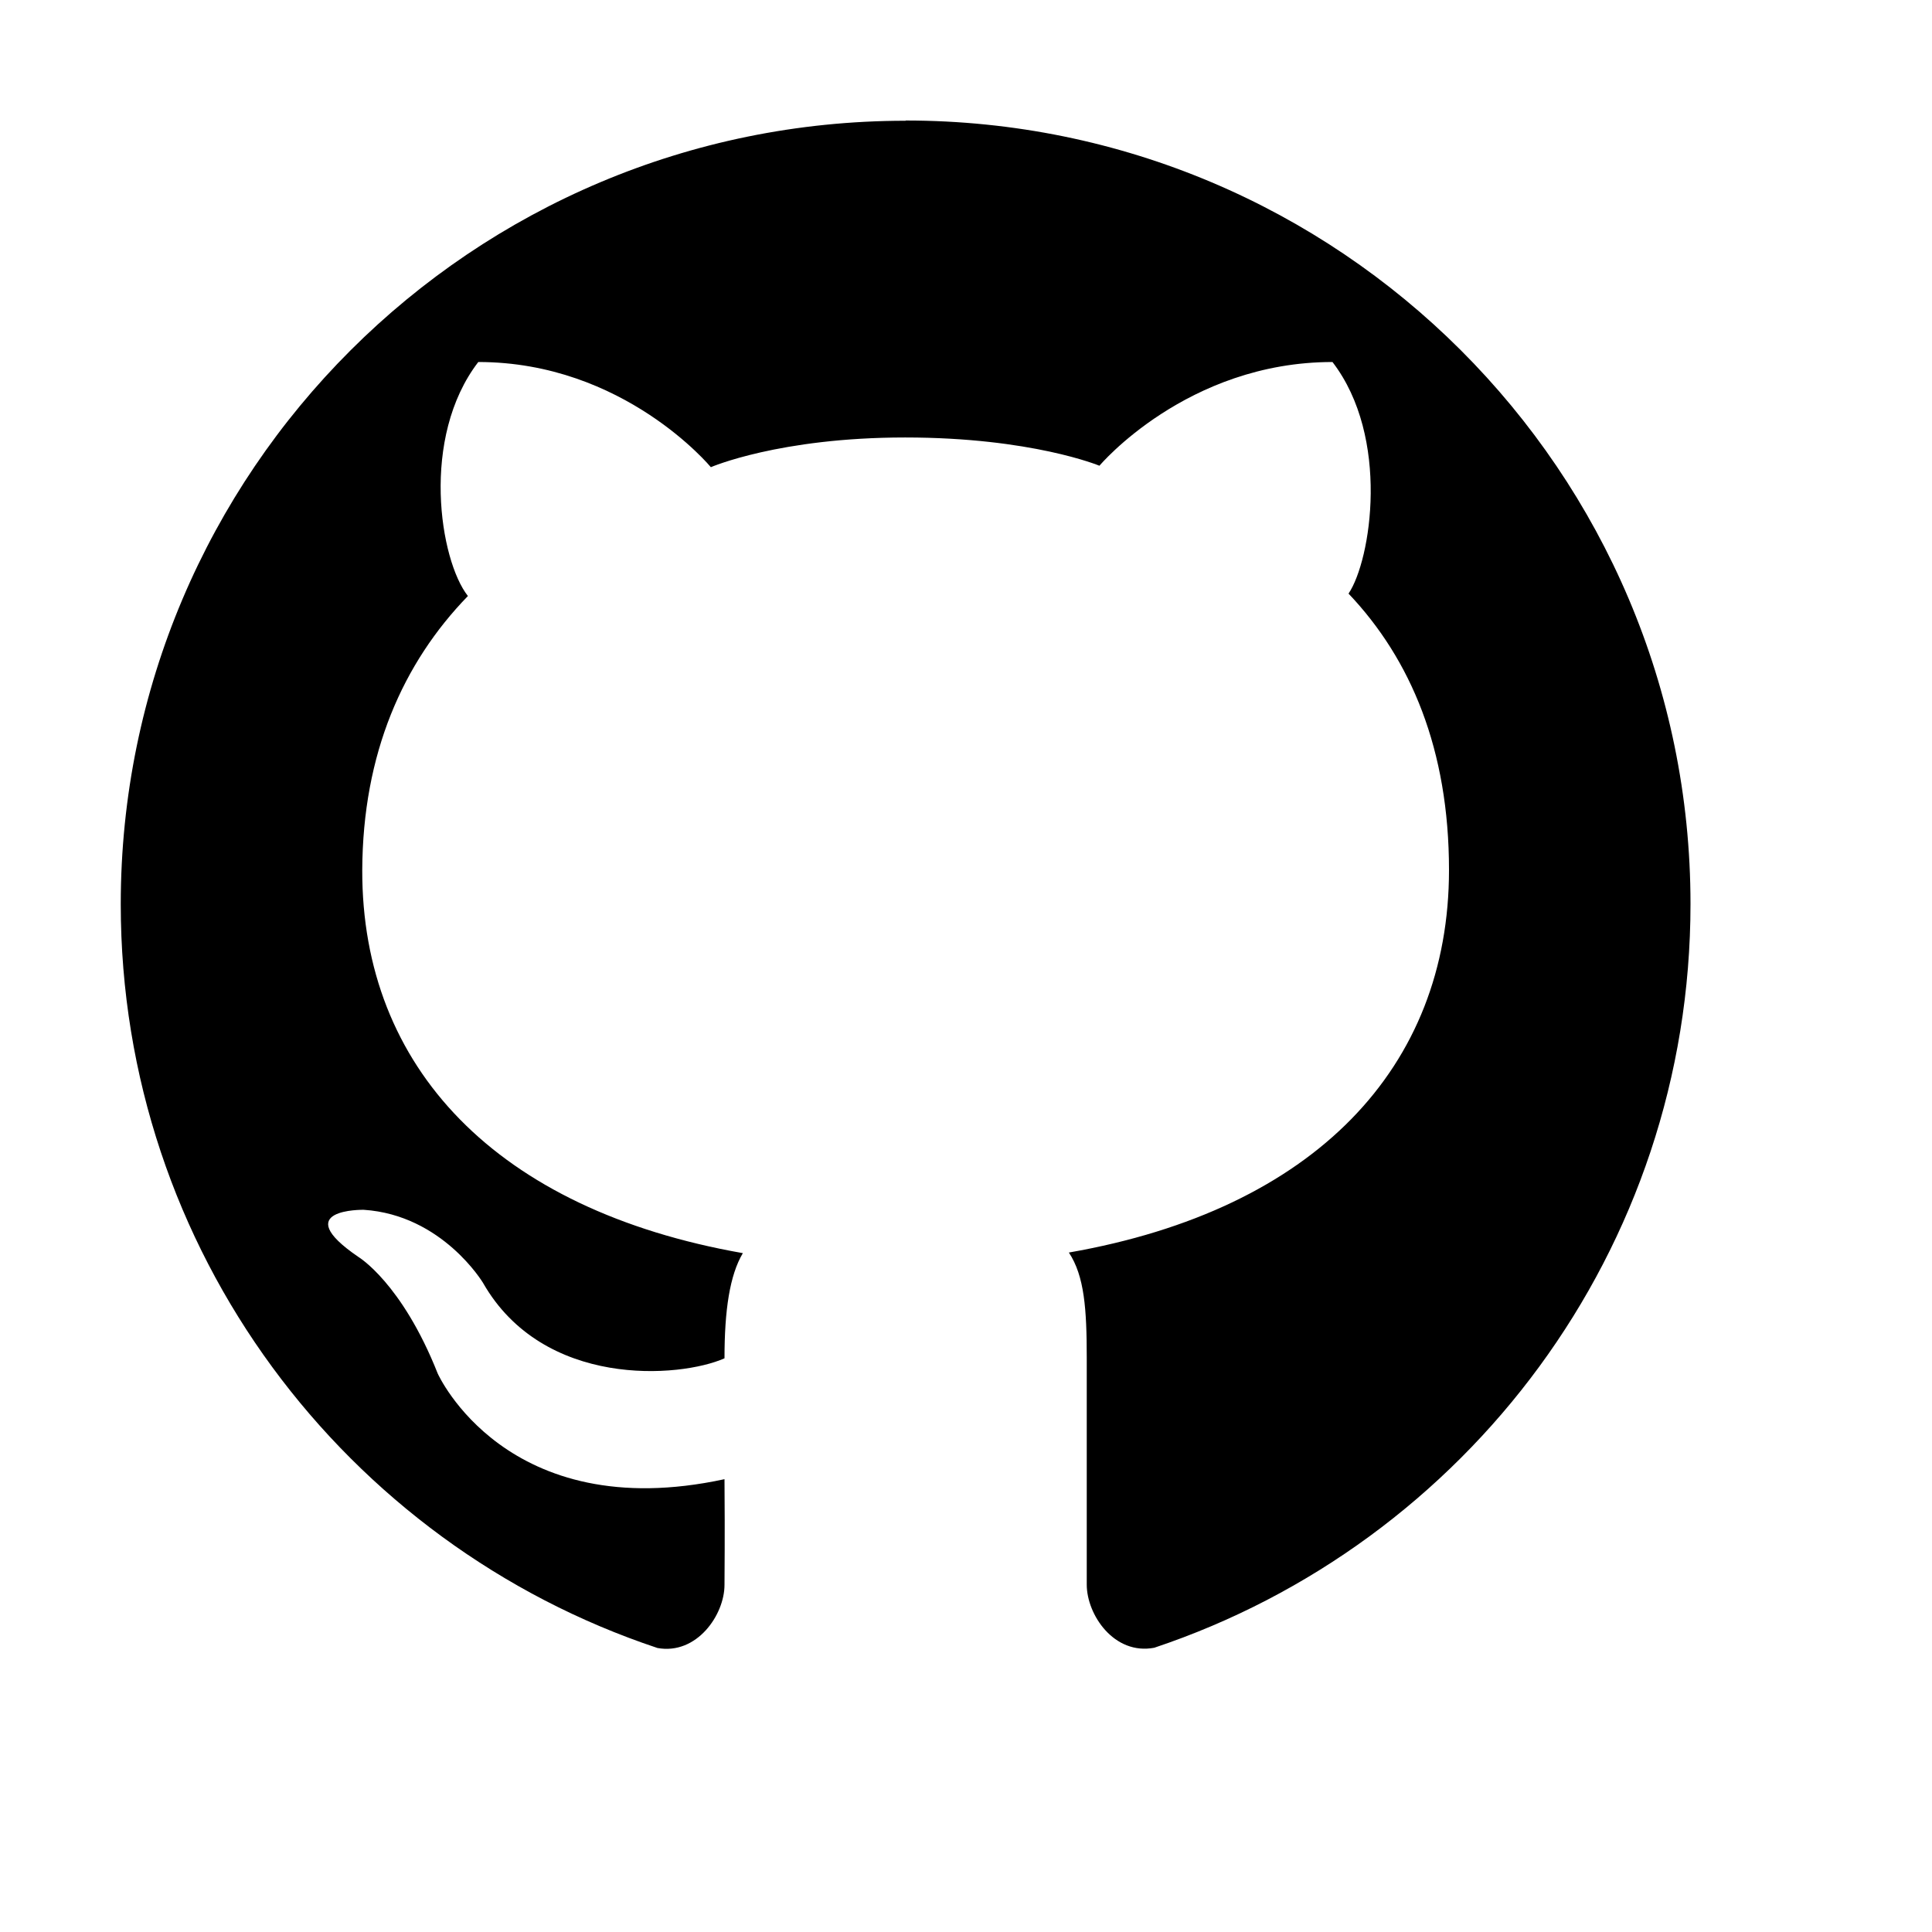
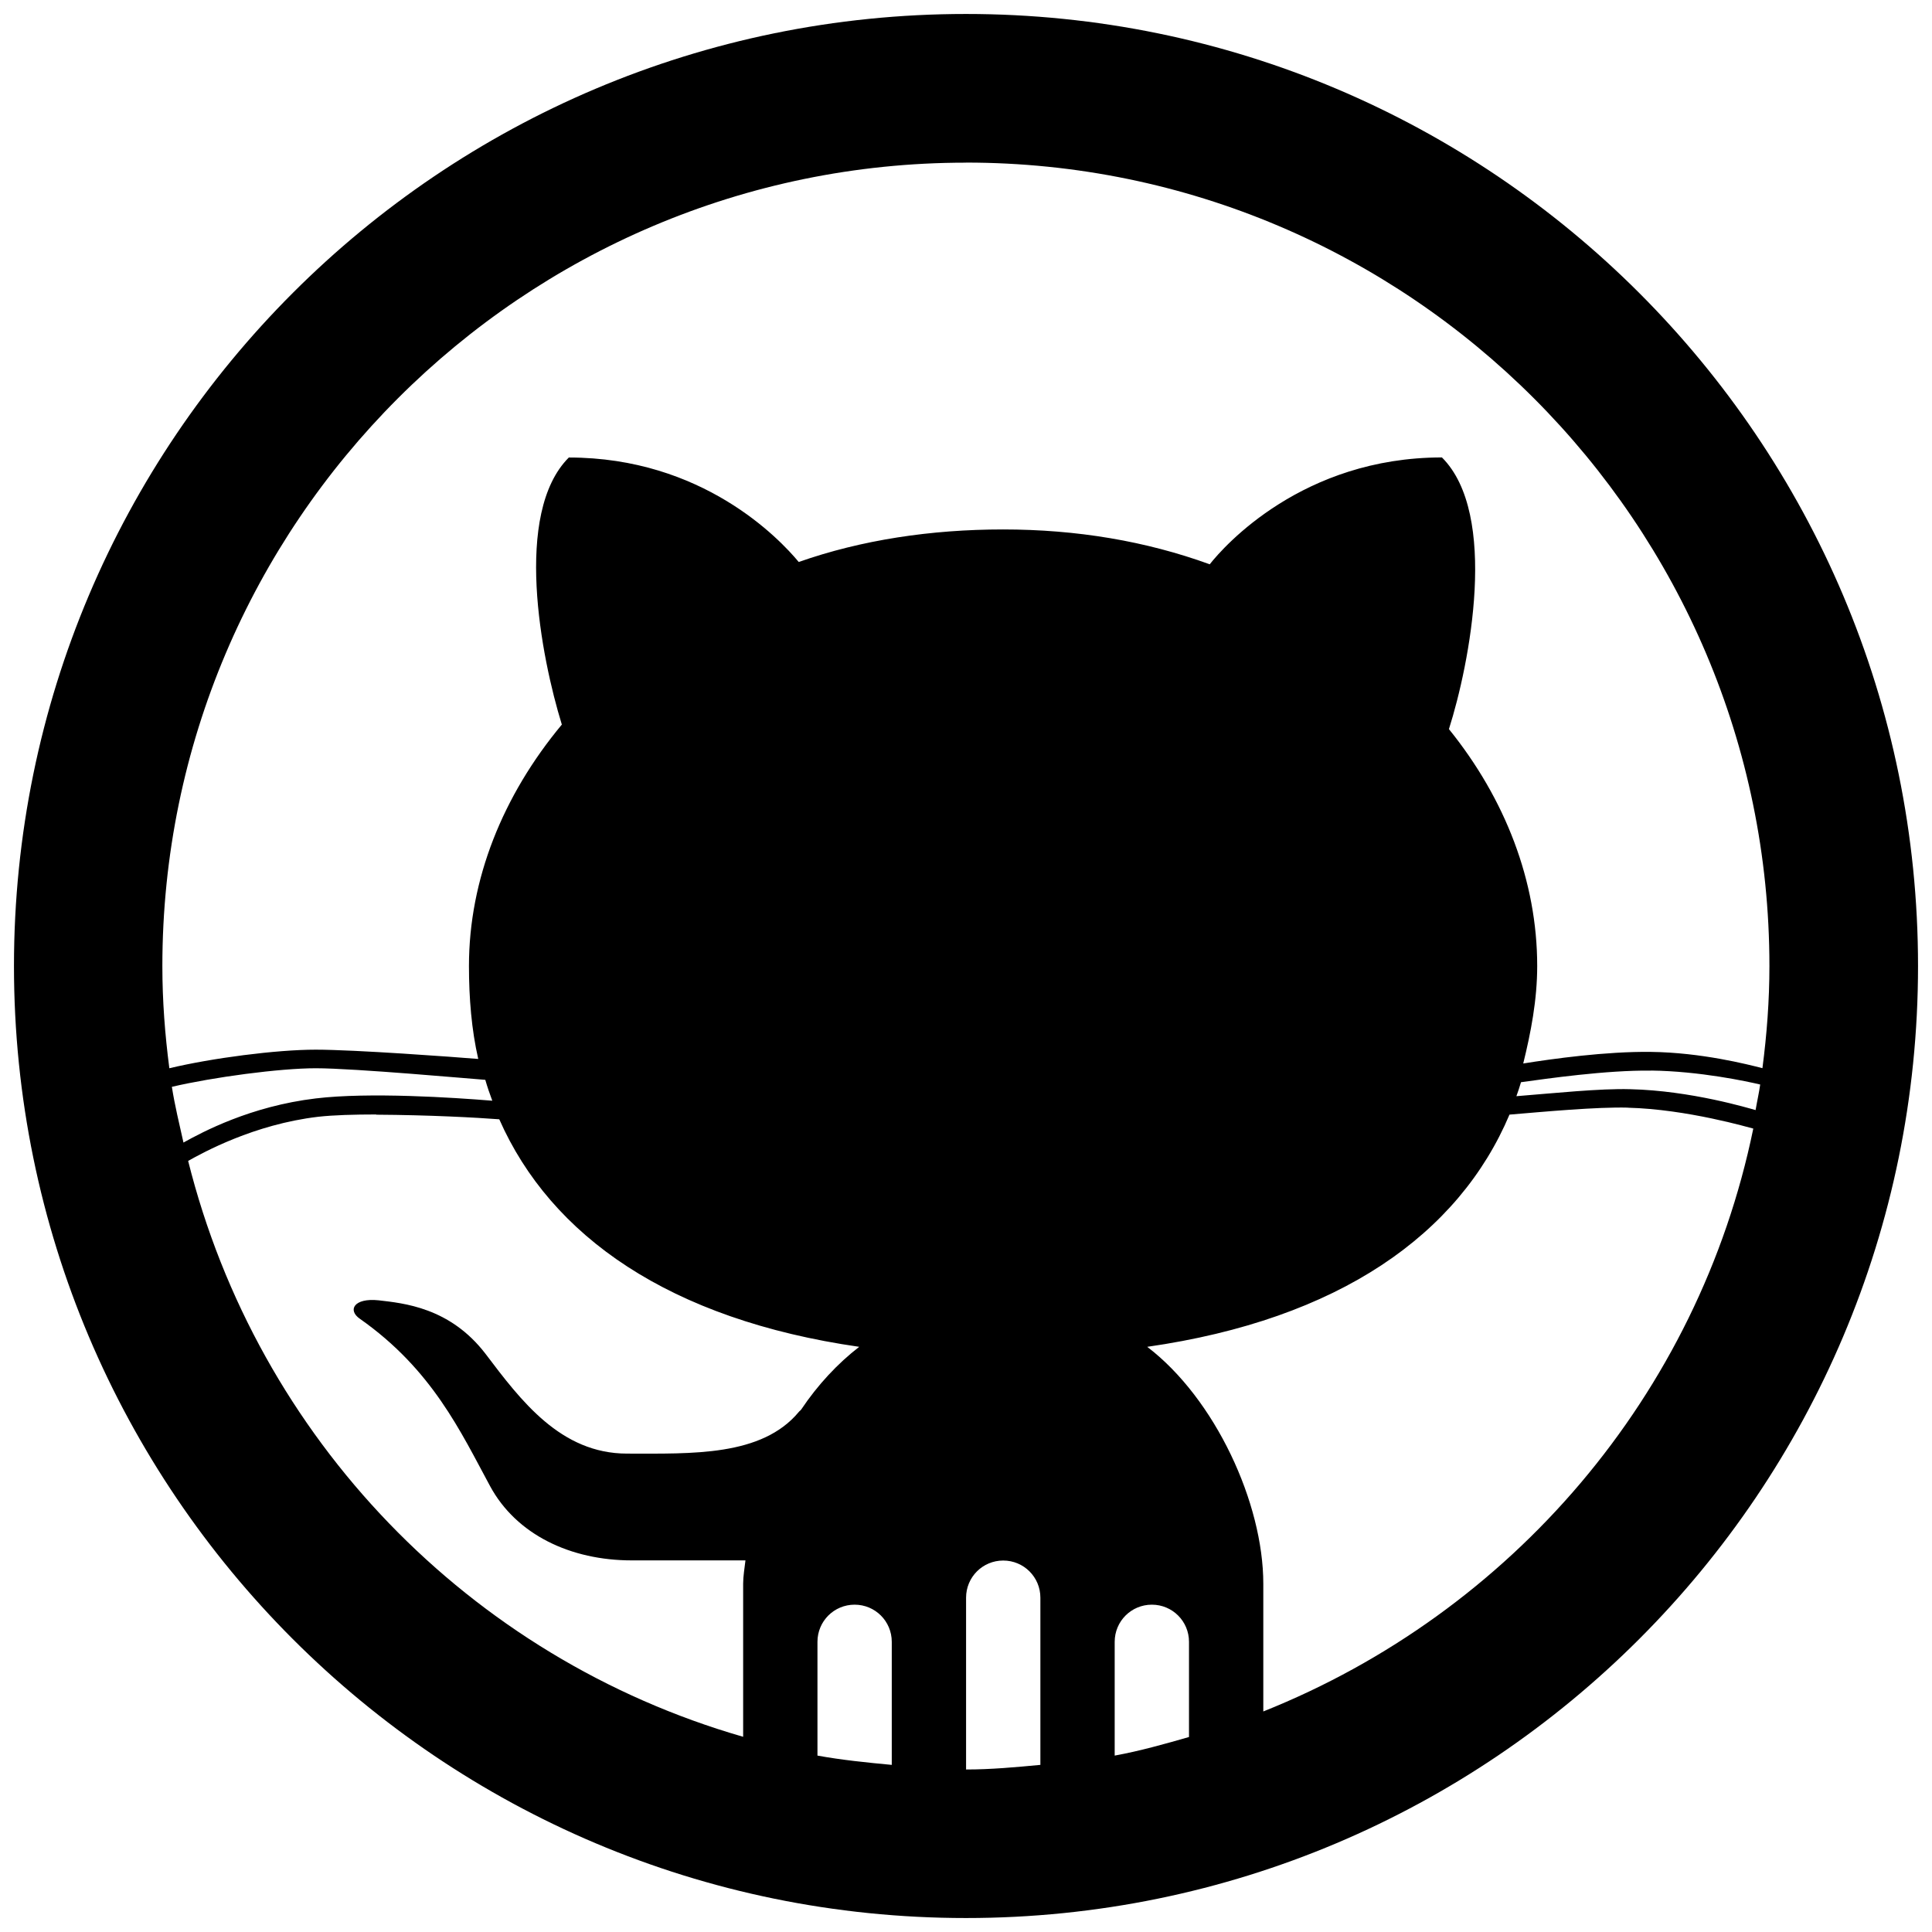
- <svg xmlns="http://www.w3.org/2000/svg" height="16" viewBox="0 0 16 16" width="16">
-   <path d="m7.5 1c-3.59 0-6.5 2.906-6.5 6.488 0 2.867 1.863 5.301 4.445 6.16.324.059.555-.273.555-.523 0-.152.004-.336 0-.875-1.809.391-2.375-.875-2.375-.875-.297-.75-.656-.965-.656-.965-.59-.402.043-.391.043-.391.652.043.988.605.988.605.5.875 1.629.789 2 .625 0-.398.043-.688.152-.871-2.043-.359-3.156-1.539-3.152-3.172.004-.965.336-1.715.875-2.27-.234-.297-.395-1.312.086-1.938 1.207 0 1.926.871 1.926.871s.566-.246 1.609-.246c1.047 0 1.609.234 1.609.234s.723-.859 1.93-.859c.48.625.32 1.641.133 1.918.516.543.832 1.293.832 2.289 0 1.633-1.109 2.812-3.148 3.168.129.195.148.469.148.875v1.875c0 .25.227.586.559.523 2.582-.863 4.441-3.293 4.441-6.16 0-3.582-2.91-6.488-6.5-6.488z" />
+ <svg xmlns="http://www.w3.org/2000/svg" height="16" viewBox="0 0 26 26" width="16">
+   <path d="m13 .188c-7.074 0-12.812 5.738-12.812 12.812s5.738 12.812 12.812 12.812 12.812-5.738 12.812-12.812-5.738-12.812-12.812-12.812zm0 2c5.961 0 10.812 4.852 10.812 10.812 0 .469-.035.922-.094 1.375-.199-.051-.824-.211-1.5-.219-.605-.008-1.332.094-1.719.156.102-.414.188-.855.188-1.312 0-1.141-.43-2.25-1.188-3.188.281-.883.672-2.891-.094-3.656-1.875 0-2.93 1.191-3.125 1.438-.859-.312-1.789-.469-2.781-.469-.969 0-1.906.141-2.75.438-.262-.316-1.297-1.406-3.094-1.406-.75.75-.375 2.684-.094 3.594-.793.953-1.25 2.082-1.25 3.25 0 .43.035.859.125 1.25-.328-.027-1.66-.125-2.188-.125s-1.395.113-1.969.25c-.059-.453-.094-.906-.094-1.375 0-5.961 4.852-10.812 10.812-10.812zm-8.75 12.188c.52 0 2.121.145 2.281.156.027.094.059.188.094.281-.527-.043-1.656-.117-2.375-.031-.879.105-1.527.453-1.781.594-.055-.246-.117-.5-.156-.75.551-.129 1.449-.25 1.938-.25zm17.969.031c.656.008 1.301.148 1.469.188-.016.113-.043.23-.062.344-.086-.023-.867-.262-1.688-.281-.402-.012-1.039.055-1.531.094.023-.062.043-.125.062-.188.34-.047 1.148-.164 1.75-.156zm-.312.5c.797.02 1.641.27 1.688.281-.738 3.59-3.258 6.512-6.594 7.844v-1.719c0-1.082-.645-2.488-1.562-3.188 2.586-.371 4.195-1.516 4.875-3.125.465-.039 1.176-.105 1.594-.094zm-16.844.094c.715.004 1.355.039 1.656.062.695 1.574 2.293 2.695 4.844 3.062-.289.223-.559.512-.781.844-.008.012-.023.02-.031.031-.5.602-1.438.562-2.312.562-.895 0-1.43-.715-1.906-1.344-.48-.625-1.105-.68-1.438-.719-.332-.035-.422.133-.25.25.973.684 1.355 1.52 1.75 2.25.355.656 1.086 1 1.906 1h1.531c-.012.102-.031.215-.031.312v2.062c-3.684-1.062-6.535-4.016-7.469-7.75.195-.109.883-.492 1.75-.594.207-.023.484-.031.781-.031zm8.438 6c.277 0 .5.223.5.5v2.25c-.332.031-.66.062-1 .062v-2.312c0-.277.223-.5.5-.5zm-2 .594c.277 0 .5.223.5.5v1.656c-.332-.031-.676-.066-1-.125v-1.531c0-.277.223-.5.5-.5zm4 0c.277 0 .5.223.5.5v1.281c-.328.094-.66.188-1 .25v-1.531c0-.277.223-.5.5-.5z" />
</svg>
